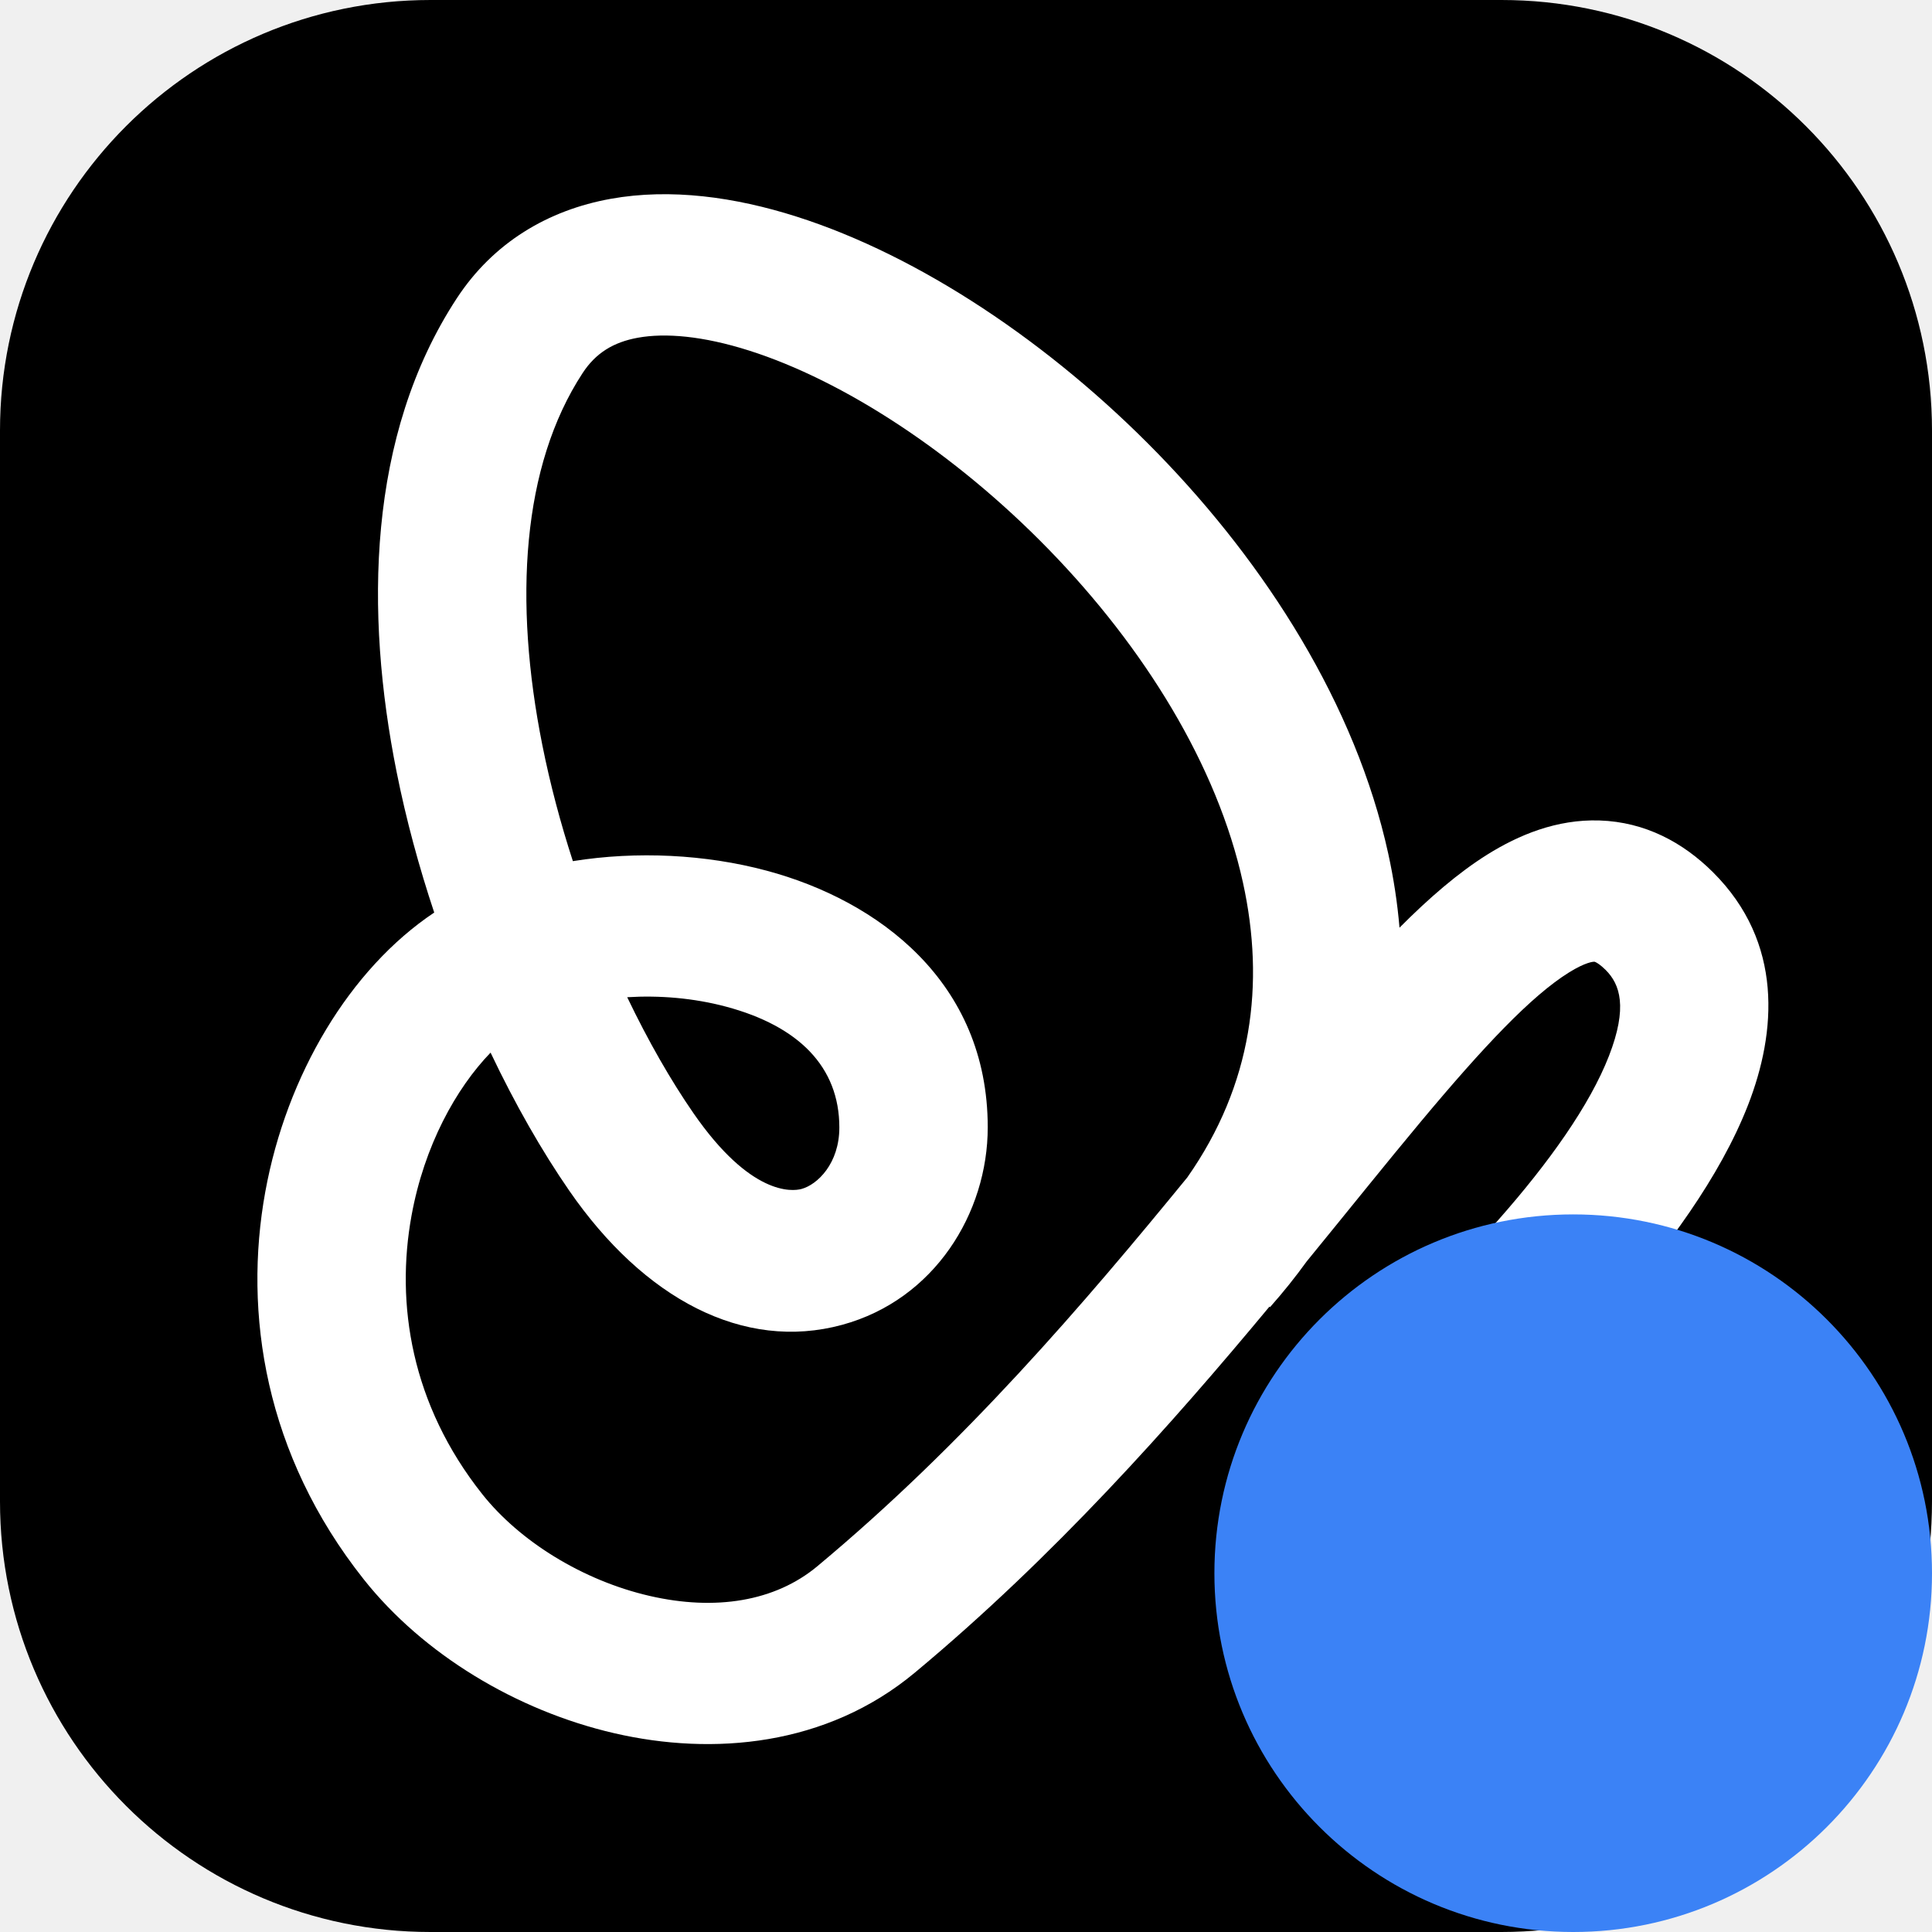
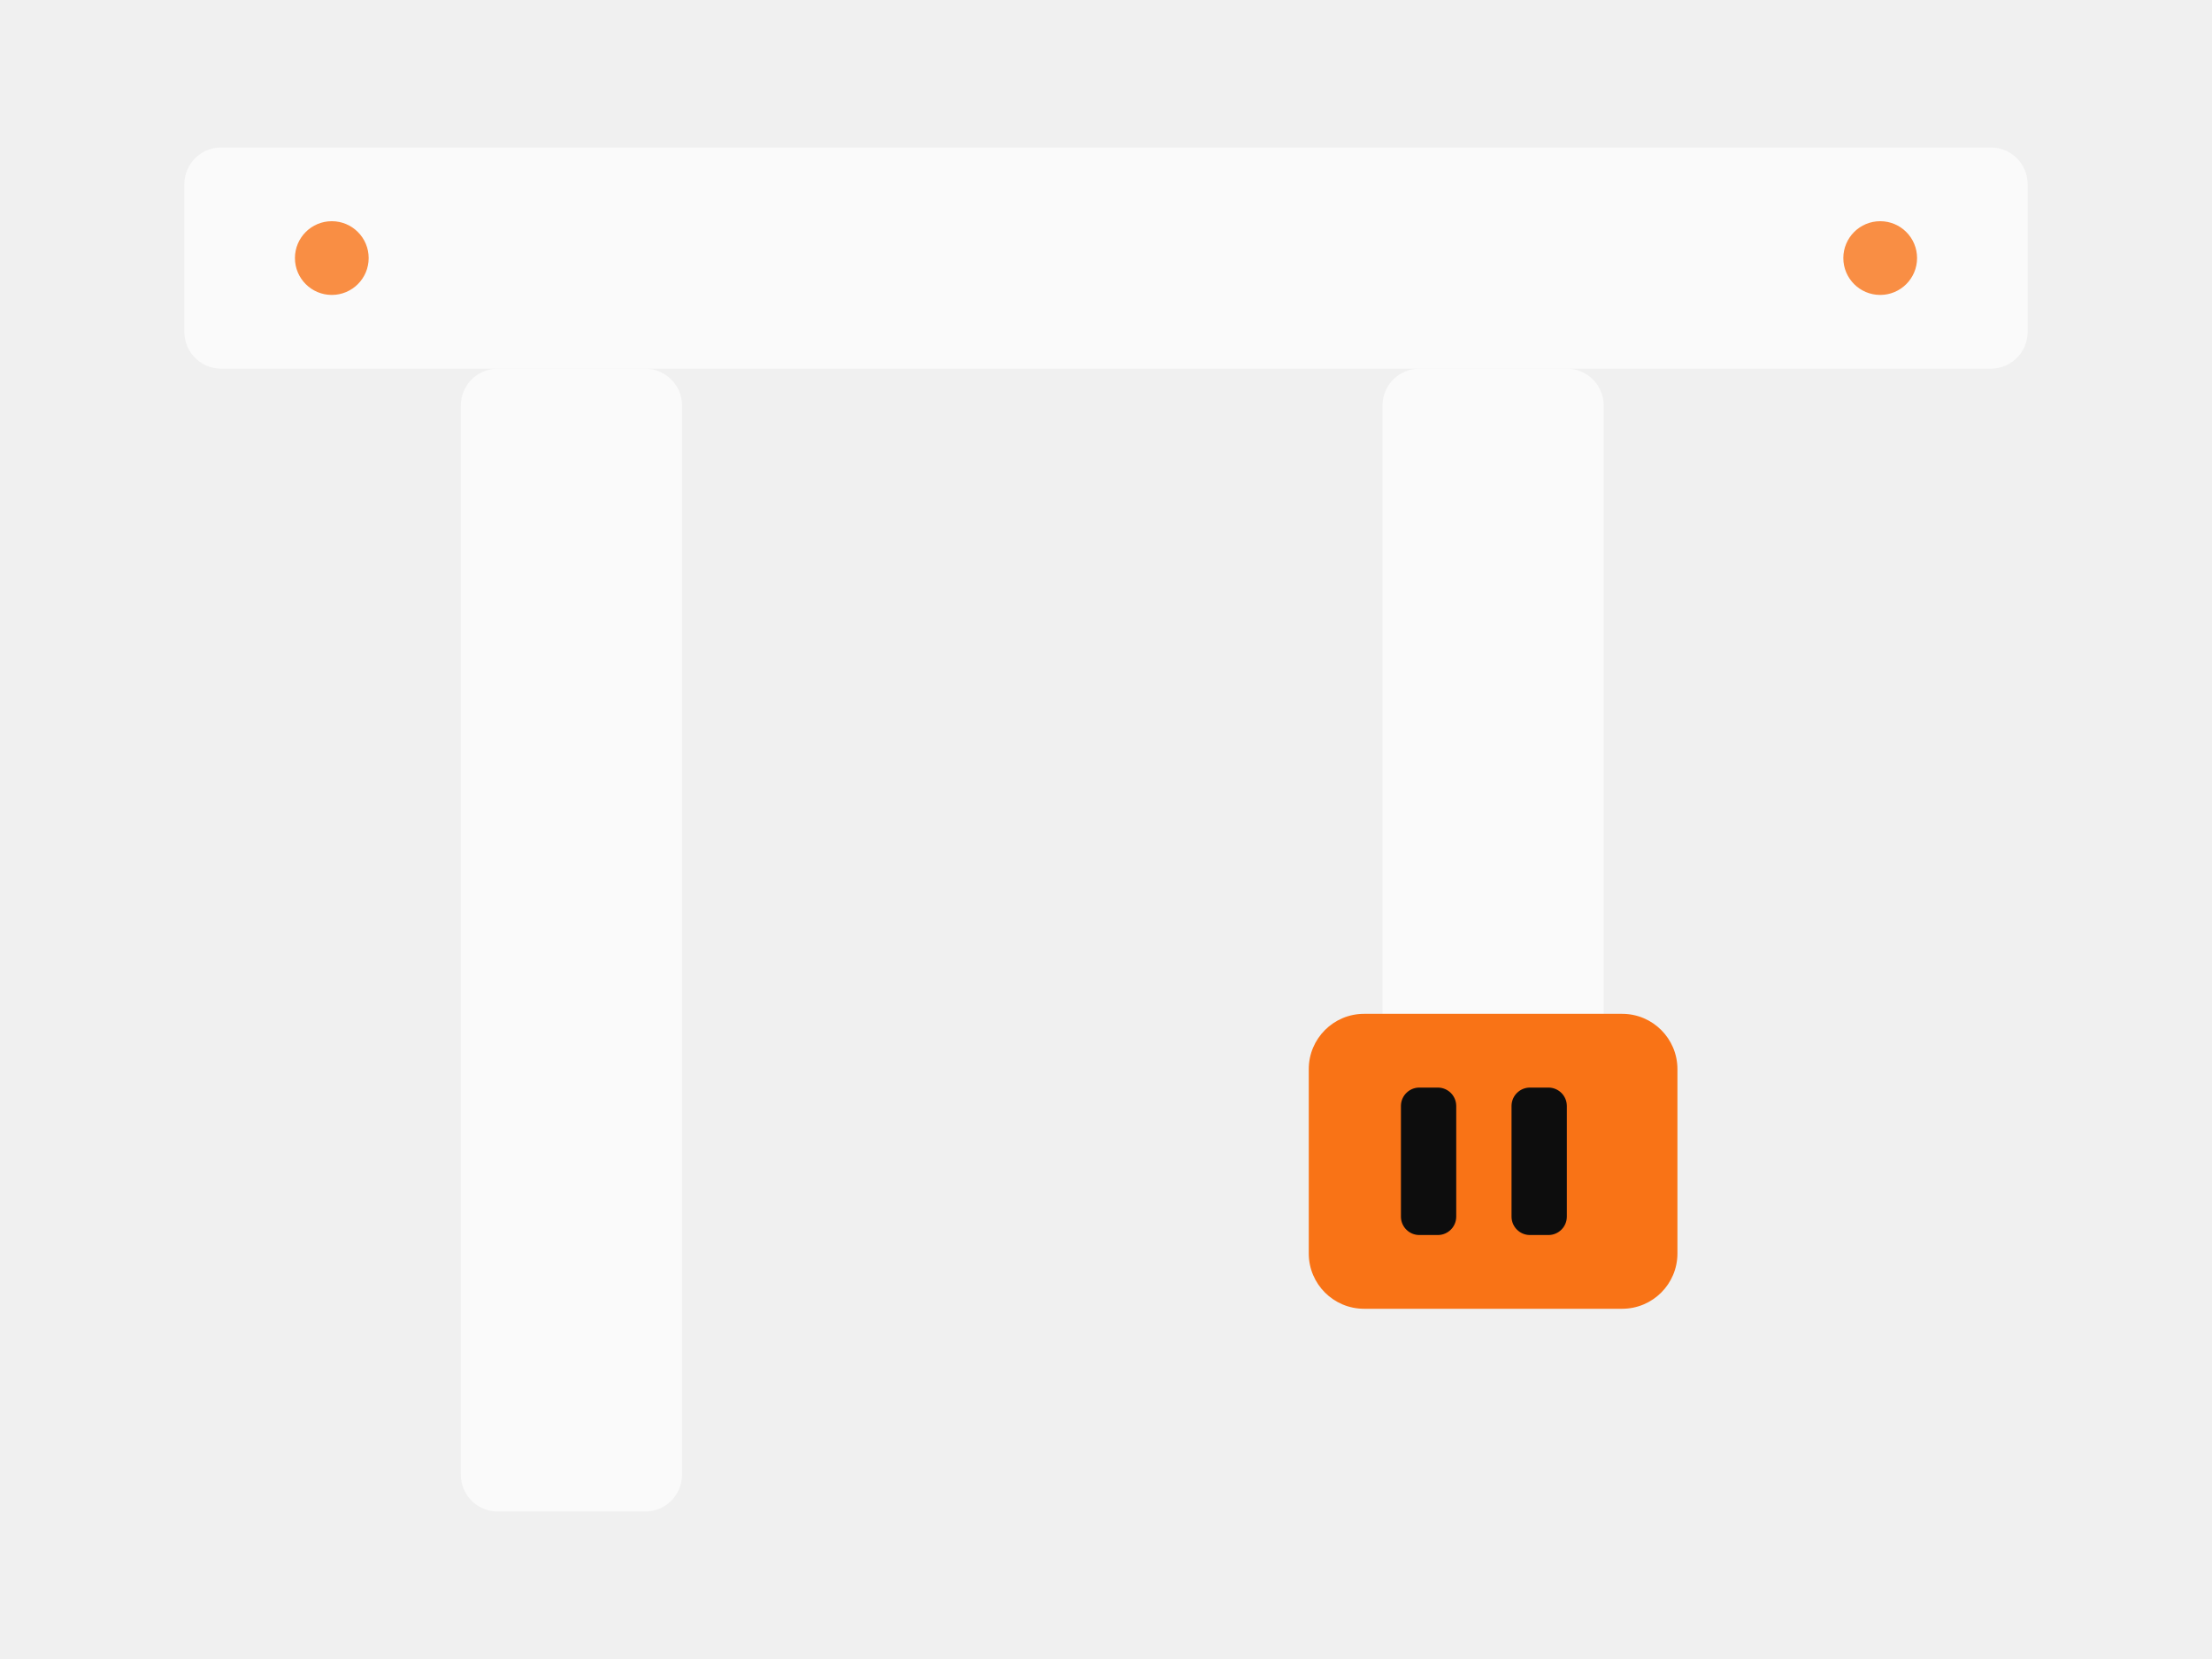
- <svg xmlns="http://www.w3.org/2000/svg" width="48" height="48" viewBox="0 0 700 700" fill="none">
-   <rect width="700" height="700" rx="156" fill="black" />
-   <path transform="translate(350,350) scale(1.05) translate(-350,-350)" d="M291.495 91.399C333.897 104.892 379.155 135.075 416.229 173.191C453.389 211.394 484.429 259.725 495.708 311.251C497.555 319.693 498.865 328.216 499.586 336.776C509.755 326.554 519.867 317.815 529.89 311.547C540.647 304.821 553.808 299.297 568.641 299.785C584.29 300.299 597.395 307.326 607.747 317.632C632.173 341.947 629.612 372.898 619.872 397.936C610.185 422.833 591.557 447.826 572.732 469.124C553.591 490.78 532.713 510.308 516.779 524.318C508.775 531.355 501.936 537.073 497.07 541.052C494.635 543.043 492.689 544.603 491.334 545.679C490.657 546.217 490.126 546.635 489.756 546.926C489.571 547.071 489.425 547.184 489.321 547.265C489.269 547.305 489.227 547.338 489.196 547.362C489.181 547.374 489.168 547.385 489.157 547.393C489.153 547.397 489.147 547.401 489.144 547.403C489.134 547.4 488.837 547.06 473.001 528.499L489.135 547.411C478.157 555.911 462.033 554.334 453.122 543.89C444.213 533.448 445.887 518.094 456.861 509.592C456.863 509.591 456.865 509.588 456.869 509.586C456.88 509.577 456.902 509.561 456.933 509.536C456.997 509.487 457.101 509.404 457.245 509.292C457.533 509.066 457.979 508.715 458.569 508.247C459.749 507.31 461.506 505.901 463.742 504.073C468.216 500.414 474.589 495.088 482.073 488.508C497.114 475.284 516.315 457.282 533.578 437.75C551.157 417.862 565.26 398.01 571.859 381.048C578.403 364.227 575.681 356.302 570.724 351.367C568.928 349.579 567.744 348.902 567.267 348.676C566.888 348.496 566.811 348.52 566.804 348.52C566.605 348.513 563.971 348.537 557.953 352.3C545.161 360.299 528.815 377.492 506.807 403.867C494.927 418.106 481.871 434.435 467.547 451.957C463.709 457.28 459.503 462.538 454.91 467.717L454.702 467.549C420.808 508.347 380.37 553.856 332.335 593.848C301.853 619.226 262.656 622.597 228.642 614.743C194.834 606.936 162.658 587.448 142.217 561.686C108.054 518.631 100.57 469.801 108.223 427.836C115.56 387.606 137.391 351.005 166.502 331.557C161.248 315.813 156.813 299.49 153.519 283.013C142.593 228.368 143.239 167.031 174.28 119.619C186.922 100.31 205.846 89.153 227.387 85.277C248.1 81.55 270.278 84.648 291.495 91.399ZM378.642 206.356C345.773 172.563 307.463 147.917 275.208 137.654C259.096 132.527 246.171 131.514 236.828 133.195C228.314 134.727 222.227 138.497 217.721 145.38C196.712 177.468 193.858 224.004 203.82 273.827C206.532 287.394 210.127 300.834 214.345 313.817C236.45 310.276 260.156 311.463 281.22 317.11C319.621 327.403 357.501 355.419 357.501 405.654C357.501 435.255 339.111 465.136 307.278 473.815C273.211 483.103 238.854 464.822 213.105 427.541C203.716 413.947 194.443 397.766 185.947 379.89C174.028 392.223 163.08 411.953 158.673 436.118C153.128 466.518 158.514 501.286 183.085 532.253C195.993 548.522 217.742 562.031 240.771 567.349C263.594 572.619 284.147 569.24 298.664 557.154C349.383 514.927 390.709 466.547 426.366 422.952C448.879 390.86 453.195 356.06 445.578 321.265C436.703 280.718 411.425 240.06 378.642 206.356ZM306.296 405.722C306.296 384.769 292.223 370.736 267.284 364.051C256.012 361.03 244.156 360.087 233.095 360.771C240.361 375.935 248.168 389.513 255.897 400.704C275.647 429.298 289.989 427.822 293.247 426.934C298.737 425.437 306.296 418.161 306.296 405.722Z" fill="white" />
-   <circle cx="570" cy="570" r="130" fill="#3b82f6" />
+ <svg xmlns="http://www.w3.org/2000/svg" viewBox="0 0 120 90" width="120" height="90">
+   <rect x="10" y="8" width="100" height="12" rx="2" fill="#fafafa" />
+   <rect x="25" y="20" width="12" height="62" rx="2" fill="#fafafa" />
+   <rect x="75" y="20" width="12" height="45" rx="2" fill="#fafafa" />
+   <rect x="71" y="55" width="20" height="16" rx="3" fill="#f97316" />
+   <rect x="76" y="59" width="3" height="8" rx="1" fill="#0d0d0d" />
+   <rect x="82" y="59" width="3" height="8" rx="1" fill="#0d0d0d" />
+   <circle cx="18" cy="14" r="2" fill="#f97316" opacity="0.8" />
+   <circle cx="102" cy="14" r="2" fill="#f97316" opacity="0.8" />
</svg>
